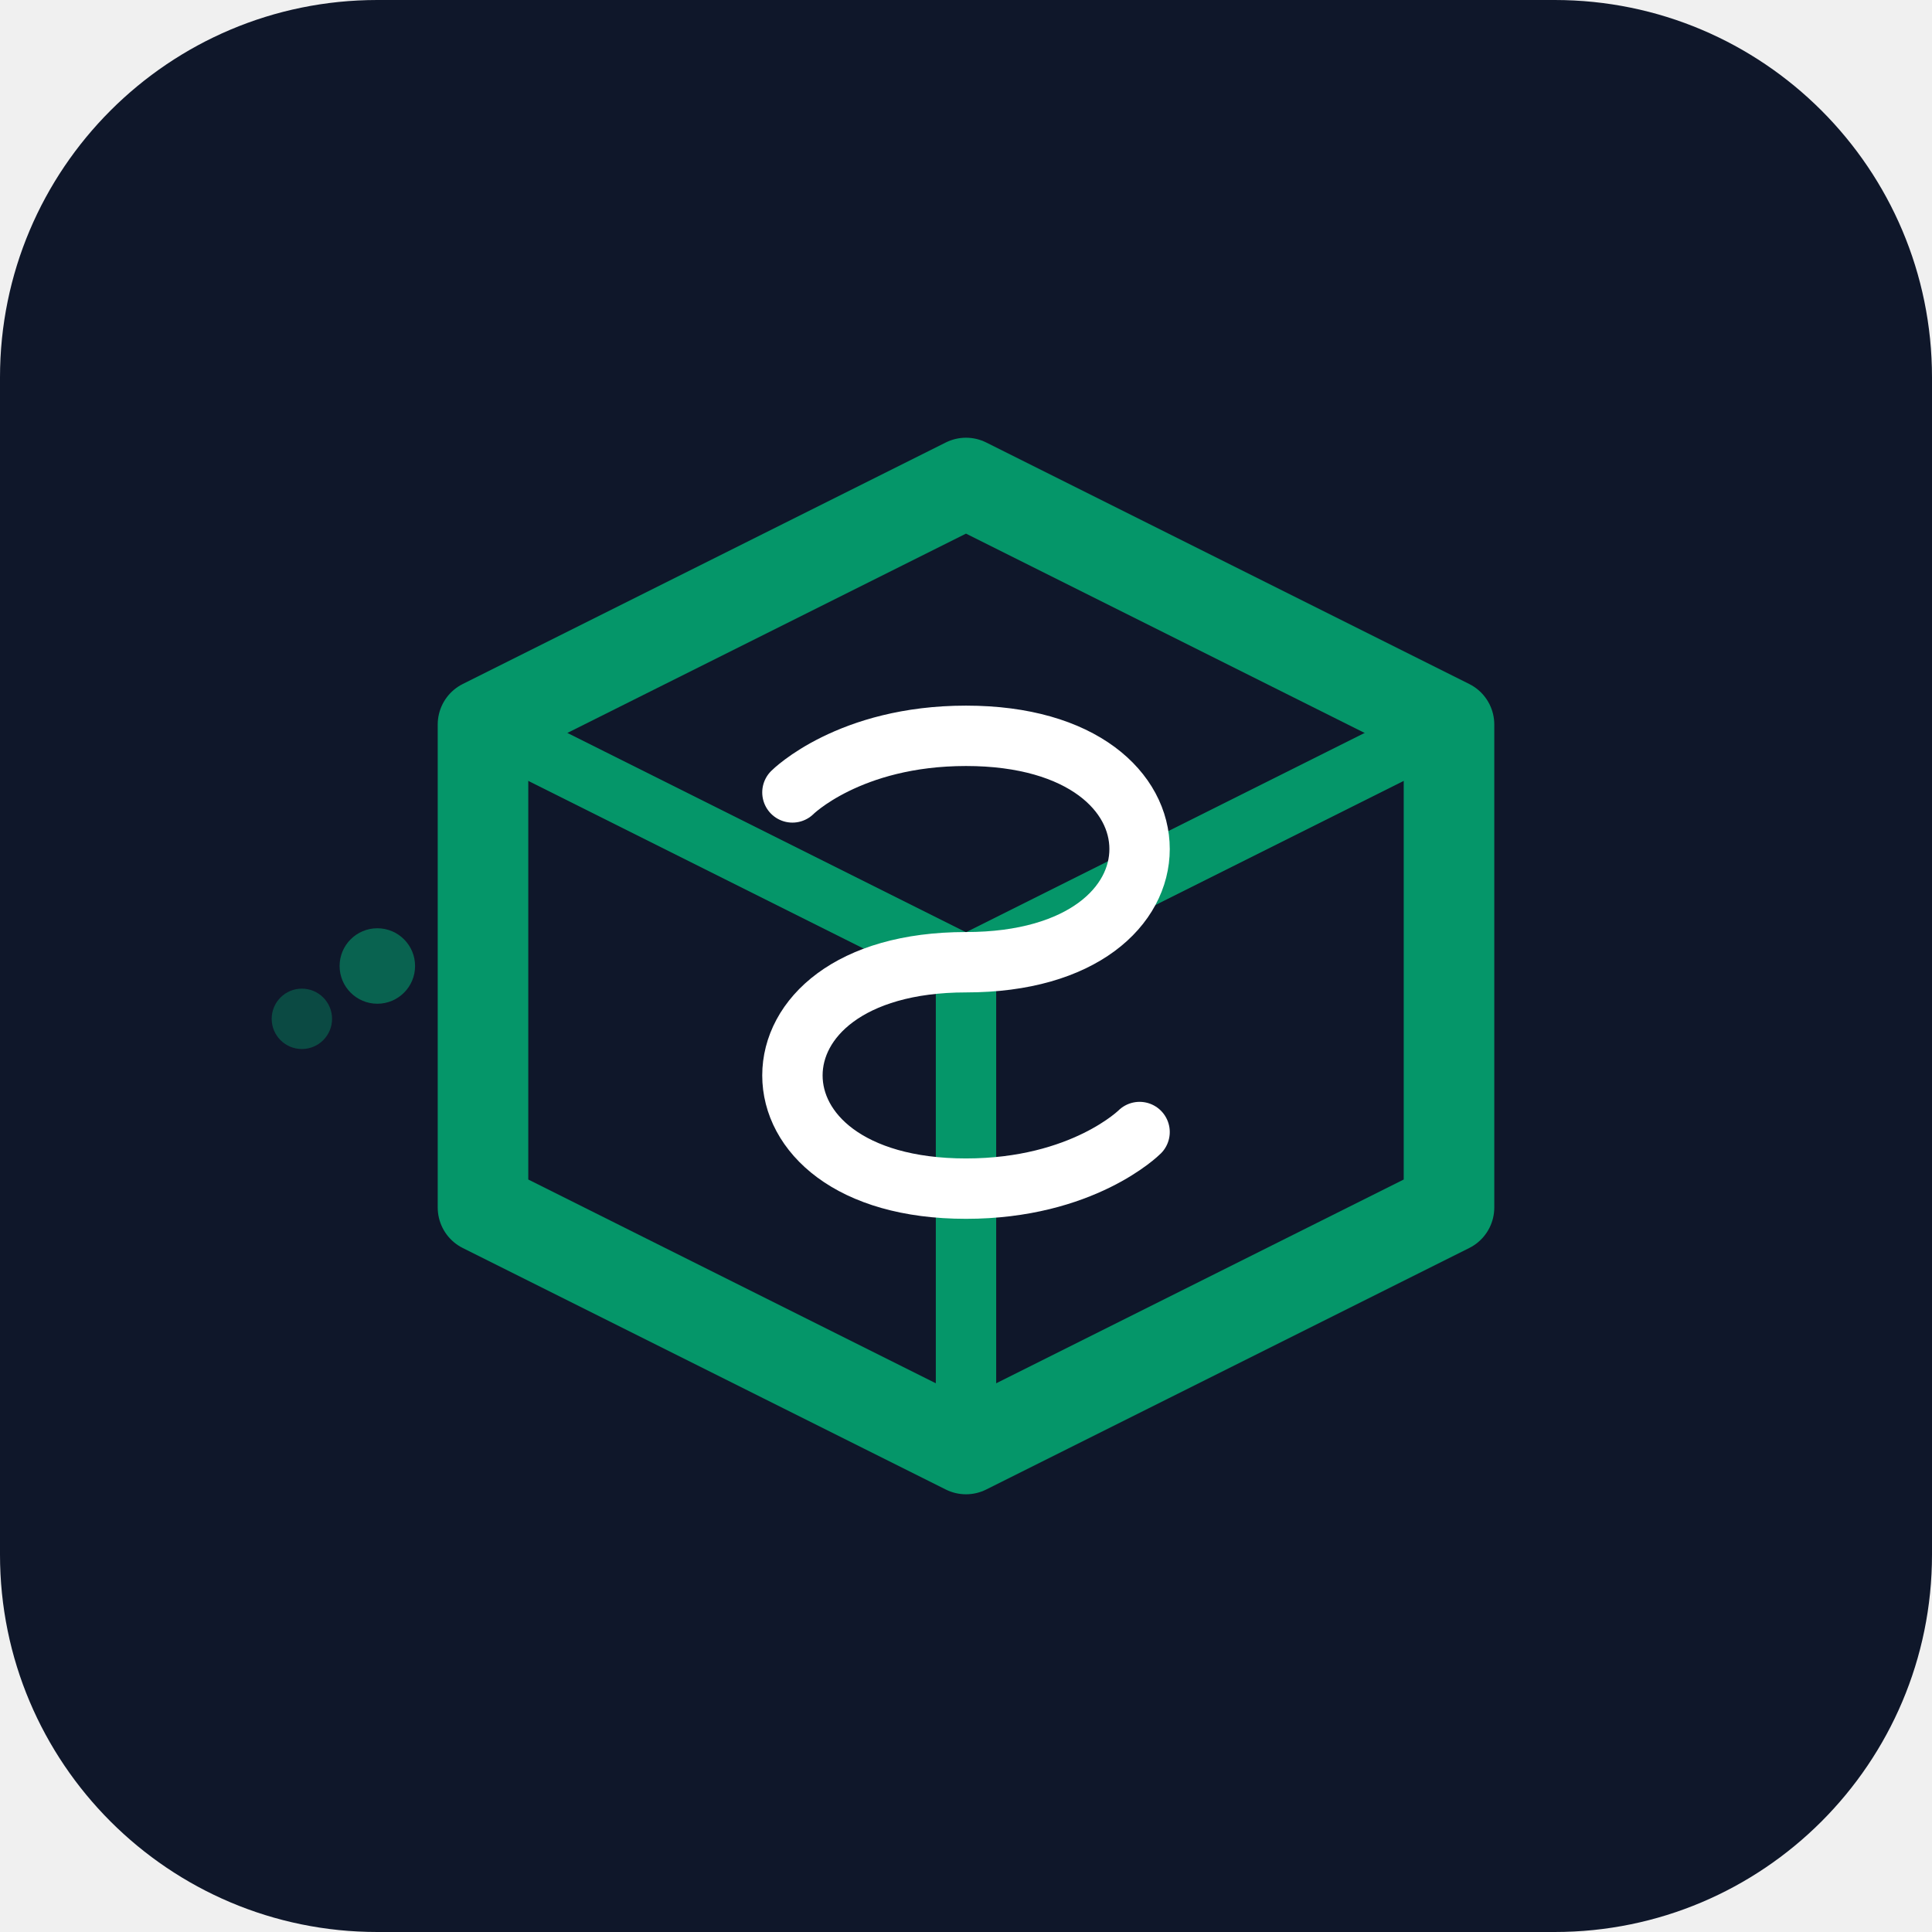
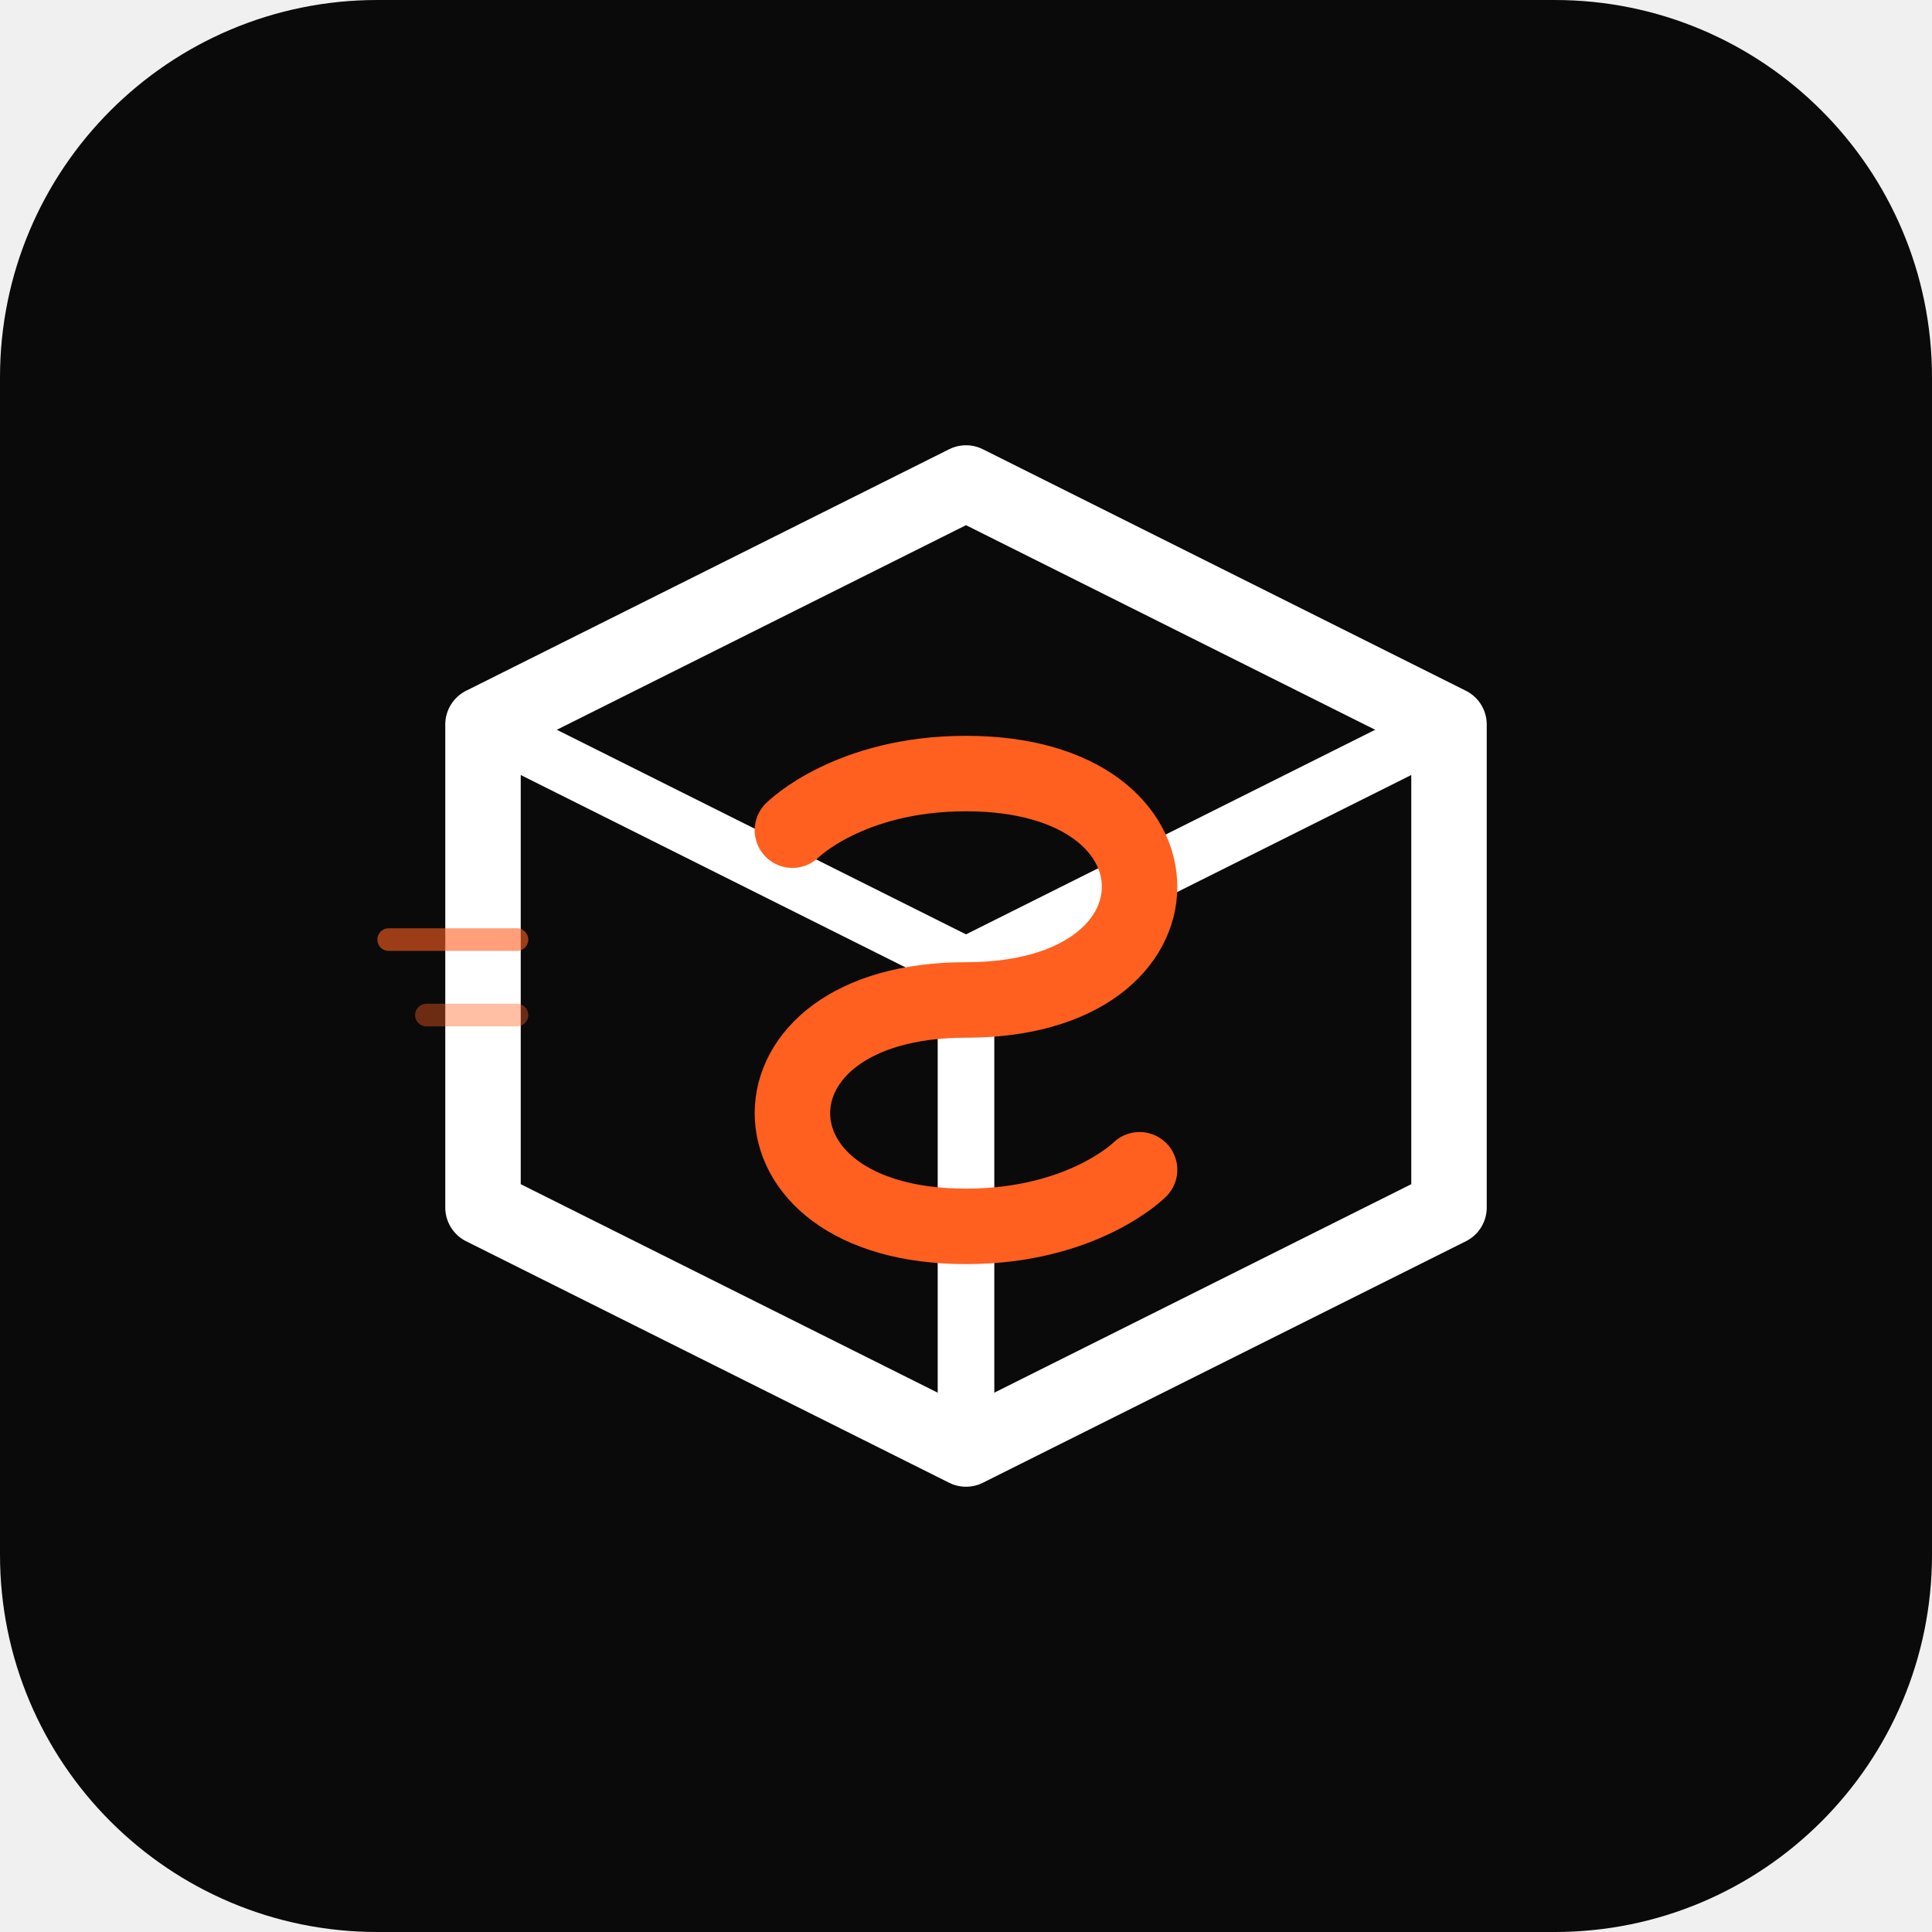
<svg xmlns="http://www.w3.org/2000/svg" width="512" height="512" viewBox="0 0 512 512" fill="none">
-   <rect width="512" height="512" rx="100" fill="#0F172A" />
-   <path d="M128 192L256 128L384 192V320L256 384L128 320V192Z" stroke="#059669" stroke-width="24" stroke-linejoin="round" />
-   <path d="M128 192L256 256L384 192" stroke="#059669" stroke-width="16" stroke-linejoin="round" />
-   <path d="M256 256V384" stroke="#059669" stroke-width="16" stroke-linejoin="round" />
-   <path d="M210 210C210 210 225 195 256 195C287 195 302 210 302 225C302 240 287 255 256 255C225 255 210 270 210 285C210 300 225 315 256 315C287 315 302 300 302 300" stroke="white" stroke-width="16" stroke-linecap="round" />
-   <circle cx="100" cy="256" r="10" fill="#059669" opacity="0.6" />
-   <circle cx="80" cy="270" r="8" fill="#059669" opacity="0.4" />
+   <rect width="512" height="512" rx="100" fill="#0A0A0B" />
+   <path d="M128 192L256 128L384 192V320L256 384L128 320V192Z" stroke="white" stroke-width="20" stroke-linejoin="round" />
+   <path d="M128 192L256 256L384 192" stroke="white" stroke-width="15" stroke-linejoin="round" />
+   <path d="M256 256V384" stroke="white" stroke-width="15" stroke-linejoin="round" />
+   <path d="M210 220C210 220 225 205 256 205C287 205 302 220 302 235C302 250 287 265 256 265C225 265 210 280 210 295C210 310 225 325 256 325C287 325 302 310 302 310" stroke="#FF5F1F" stroke-width="20" stroke-linecap="round" />
+   <rect x="100" y="246" width="40" height="6" rx="3" fill="#FF5F1F" opacity="0.6" />
+   <rect x="110" y="266" width="30" height="6" rx="3" fill="#FF5F1F" opacity="0.4" />
</svg>
